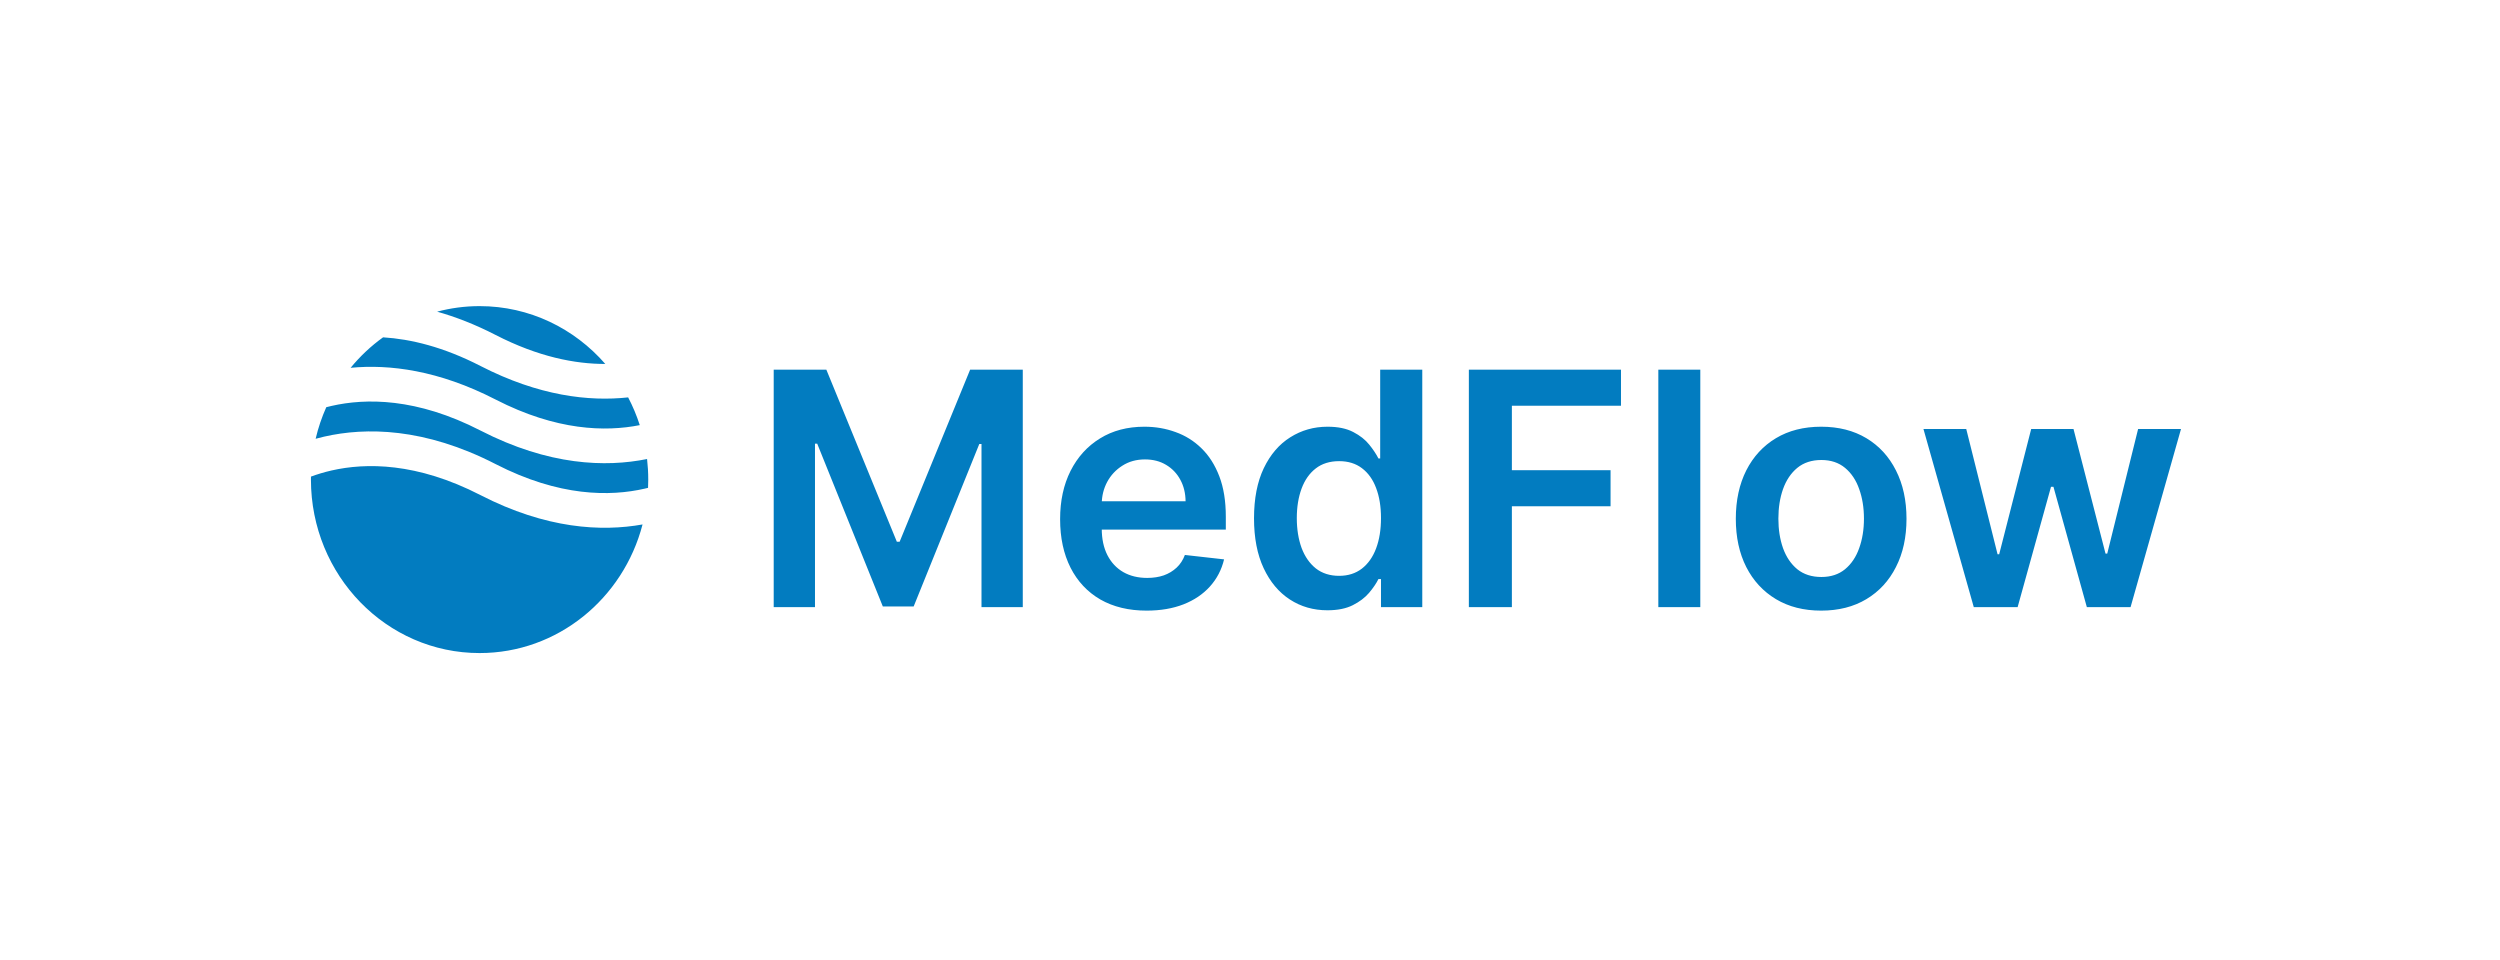
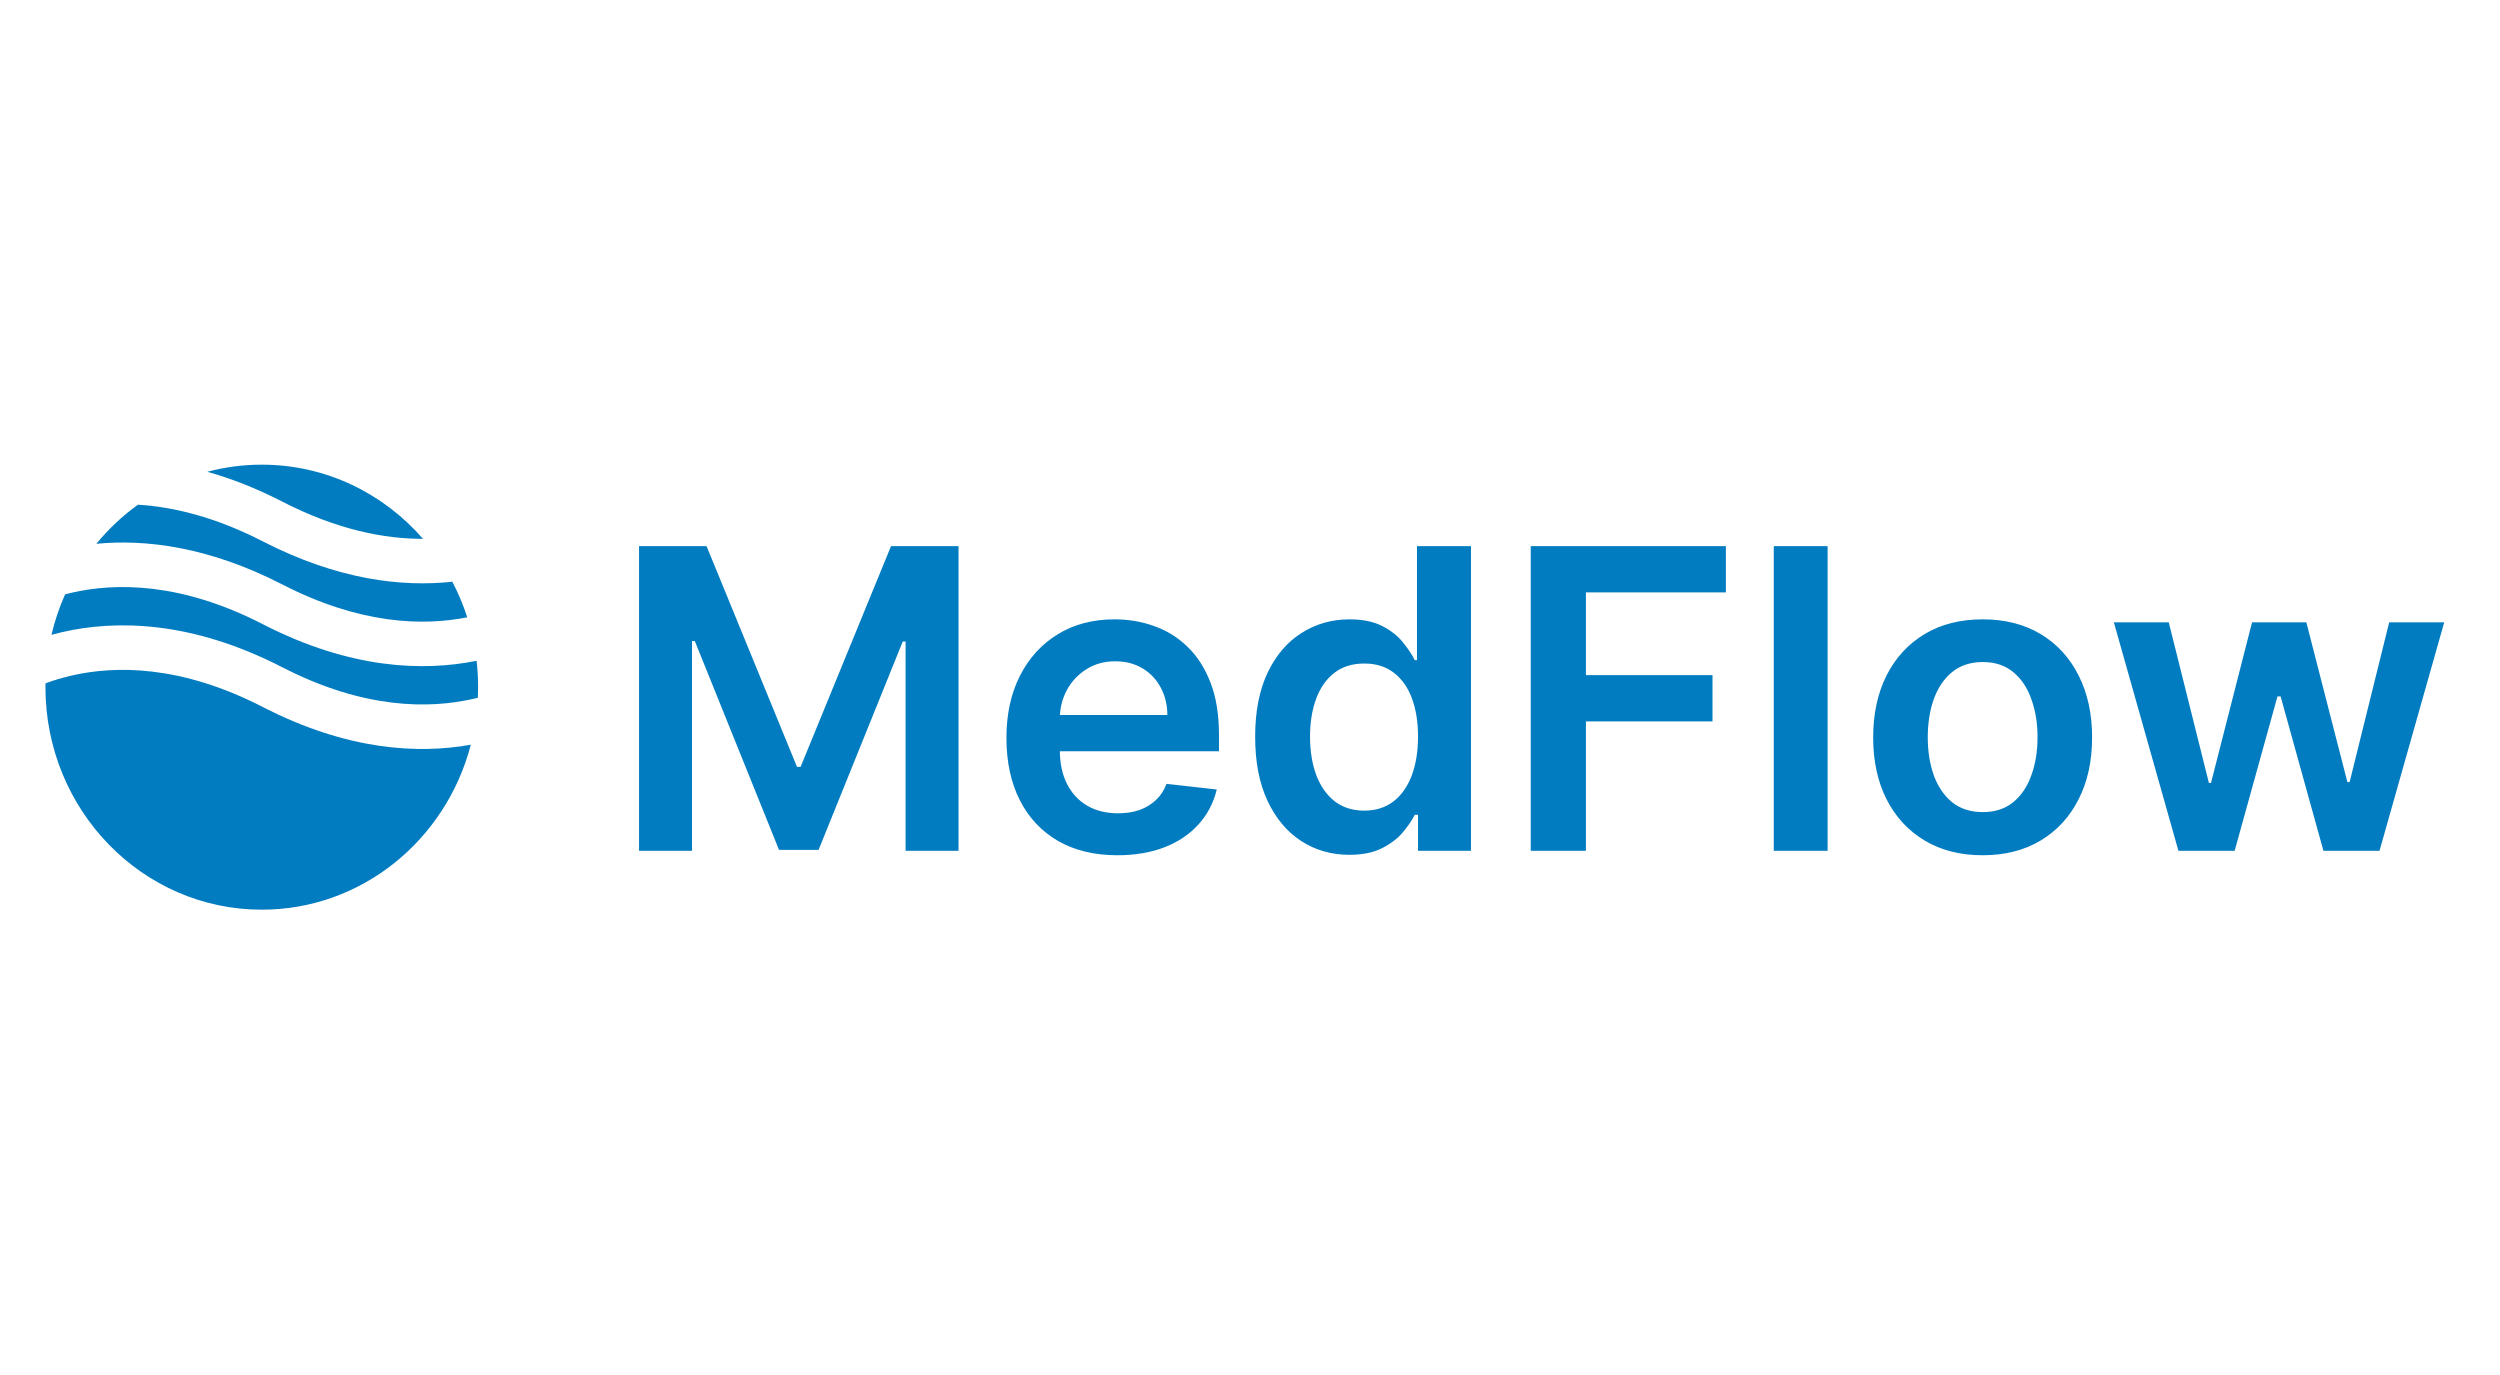
- <svg xmlns="http://www.w3.org/2000/svg" width="245" height="94" viewBox="0 0 245 94" fill="none">
-   <path fill-rule="evenodd" clip-rule="evenodd" d="M37.54 33.058C36.358 33.908 35.289 34.914 34.361 36.045C38.153 35.683 42.971 36.275 48.565 39.152C54.539 42.224 59.349 42.328 62.697 41.663C62.393 40.718 62.011 39.808 61.558 38.944C57.726 39.36 52.813 38.809 47.087 35.865C43.451 33.995 40.246 33.225 37.54 33.058ZM59.319 35.667C56.293 32.189 51.895 30 47 30C45.562 30 44.168 30.189 42.838 30.544C44.639 31.049 46.552 31.788 48.565 32.824C52.757 34.98 56.377 35.674 59.319 35.667ZM63.413 44.984C59.368 45.805 53.784 45.637 47.087 42.193C40.827 38.973 35.844 39.014 32.483 39.782C32.31 39.821 32.141 39.863 31.975 39.906C31.535 40.891 31.184 41.926 30.932 43C31.201 42.926 31.48 42.856 31.766 42.79C35.843 41.859 41.604 41.899 48.565 45.479C54.826 48.699 59.809 48.658 63.169 47.89C63.284 47.864 63.398 47.837 63.509 47.809C63.522 47.541 63.528 47.271 63.528 47C63.528 46.318 63.489 45.645 63.413 44.984ZM62.97 51.396C58.965 52.117 53.542 51.84 47.087 48.52C40.827 45.301 35.844 45.341 32.483 46.109C31.738 46.28 31.067 46.488 30.475 46.707C30.473 46.804 30.472 46.902 30.472 47C30.472 56.389 37.872 64 47 64C54.65 64 61.086 58.654 62.97 51.396Z" fill="#027CC0" />
-   <path d="M75.823 36.227H80.982L87.891 53.091H88.164L95.073 36.227H100.232V59.5H96.187V43.511H95.971L89.539 59.432H86.516L80.085 43.477H79.869V59.5H75.823V36.227ZM112.369 59.841C110.619 59.841 109.107 59.477 107.835 58.75C106.569 58.015 105.596 56.977 104.914 55.636C104.232 54.288 103.891 52.701 103.891 50.875C103.891 49.08 104.232 47.504 104.914 46.148C105.604 44.784 106.566 43.724 107.801 42.966C109.035 42.201 110.486 41.818 112.153 41.818C113.229 41.818 114.244 41.992 115.198 42.341C116.16 42.682 117.009 43.212 117.744 43.932C118.486 44.651 119.069 45.568 119.494 46.682C119.918 47.788 120.13 49.106 120.13 50.636V51.898H105.823V49.125H116.187C116.179 48.337 116.009 47.636 115.676 47.023C115.342 46.401 114.876 45.913 114.278 45.557C113.687 45.201 112.998 45.023 112.21 45.023C111.369 45.023 110.63 45.227 109.994 45.636C109.357 46.038 108.861 46.568 108.505 47.227C108.157 47.879 107.979 48.595 107.971 49.375V51.795C107.971 52.811 108.157 53.682 108.528 54.409C108.899 55.129 109.418 55.682 110.085 56.068C110.751 56.447 111.532 56.636 112.426 56.636C113.024 56.636 113.566 56.553 114.051 56.386C114.535 56.212 114.956 55.958 115.312 55.625C115.668 55.292 115.937 54.879 116.119 54.386L119.96 54.818C119.717 55.833 119.255 56.72 118.573 57.477C117.899 58.227 117.035 58.811 115.982 59.227C114.929 59.636 113.725 59.841 112.369 59.841ZM130.087 59.807C128.716 59.807 127.489 59.455 126.406 58.75C125.322 58.045 124.466 57.023 123.837 55.682C123.209 54.341 122.894 52.712 122.894 50.795C122.894 48.856 123.212 47.22 123.849 45.886C124.493 44.545 125.36 43.534 126.451 42.852C127.542 42.163 128.758 41.818 130.099 41.818C131.122 41.818 131.962 41.992 132.622 42.341C133.281 42.682 133.803 43.095 134.19 43.58C134.576 44.057 134.875 44.508 135.087 44.932H135.258V36.227H139.383V59.5H135.337V56.75H135.087C134.875 57.174 134.569 57.625 134.167 58.102C133.766 58.572 133.235 58.974 132.576 59.307C131.917 59.64 131.087 59.807 130.087 59.807ZM131.235 56.432C132.106 56.432 132.849 56.197 133.462 55.727C134.076 55.25 134.542 54.587 134.86 53.739C135.178 52.89 135.337 51.901 135.337 50.773C135.337 49.644 135.178 48.663 134.86 47.83C134.55 46.996 134.087 46.349 133.474 45.886C132.868 45.424 132.122 45.193 131.235 45.193C130.319 45.193 129.553 45.432 128.94 45.909C128.326 46.386 127.864 47.045 127.553 47.886C127.243 48.727 127.087 49.689 127.087 50.773C127.087 51.864 127.243 52.837 127.553 53.693C127.872 54.542 128.337 55.212 128.951 55.705C129.572 56.189 130.334 56.432 131.235 56.432ZM143.948 59.5V36.227H158.857V39.761H148.164V46.08H157.835V49.614H148.164V59.5H143.948ZM166.63 36.227V59.5H162.516V36.227H166.63ZM178.474 59.841C176.769 59.841 175.292 59.466 174.042 58.716C172.792 57.966 171.822 56.917 171.133 55.568C170.451 54.22 170.11 52.644 170.11 50.841C170.11 49.038 170.451 47.458 171.133 46.102C171.822 44.746 172.792 43.693 174.042 42.943C175.292 42.193 176.769 41.818 178.474 41.818C180.178 41.818 181.656 42.193 182.906 42.943C184.156 43.693 185.122 44.746 185.803 46.102C186.493 47.458 186.837 49.038 186.837 50.841C186.837 52.644 186.493 54.22 185.803 55.568C185.122 56.917 184.156 57.966 182.906 58.716C181.656 59.466 180.178 59.841 178.474 59.841ZM178.497 56.545C179.421 56.545 180.194 56.292 180.815 55.784C181.436 55.269 181.898 54.58 182.201 53.716C182.512 52.852 182.667 51.89 182.667 50.83C182.667 49.761 182.512 48.795 182.201 47.932C181.898 47.061 181.436 46.367 180.815 45.852C180.194 45.337 179.421 45.08 178.497 45.08C177.55 45.08 176.762 45.337 176.133 45.852C175.512 46.367 175.046 47.061 174.735 47.932C174.432 48.795 174.281 49.761 174.281 50.83C174.281 51.89 174.432 52.852 174.735 53.716C175.046 54.58 175.512 55.269 176.133 55.784C176.762 56.292 177.55 56.545 178.497 56.545ZM193.431 59.5L188.499 42.045H192.693L195.761 54.318H195.92L199.056 42.045H203.204L206.34 54.25H206.511L209.534 42.045H213.738L208.795 59.5H204.511L201.238 47.705H200.999L197.727 59.5H193.431Z" fill="#027CC0" />
+ <svg xmlns="http://www.w3.org/2000/svg" width="191" height="105" viewBox="0 0 191 105" fill="none">
+   <path fill-rule="evenodd" clip-rule="evenodd" d="M10.54 38.558C9.358 39.408 8.289 40.414 7.361 41.545C11.153 41.183 15.971 41.775 21.565 44.652C27.539 47.724 32.349 47.828 35.697 47.163C35.393 46.218 35.011 45.308 34.558 44.444C30.726 44.86 25.813 44.309 20.087 41.365C16.451 39.495 13.246 38.725 10.54 38.558ZM32.319 41.167C29.293 37.689 24.895 35.5 20 35.5C18.562 35.5 17.168 35.689 15.838 36.044C17.639 36.549 19.552 37.288 21.565 38.324C25.757 40.48 29.377 41.174 32.319 41.167ZM36.413 50.484C32.368 51.305 26.784 51.137 20.087 47.693C13.827 44.473 8.844 44.514 5.484 45.282C5.31 45.321 5.141 45.363 4.975 45.406C4.535 46.391 4.184 47.426 3.932 48.5C4.201 48.426 4.479 48.356 4.766 48.29C8.843 47.359 14.604 47.399 21.565 50.979C27.826 54.199 32.809 54.158 36.169 53.39C36.284 53.364 36.398 53.337 36.509 53.309C36.522 53.041 36.528 52.771 36.528 52.5C36.528 51.818 36.489 51.145 36.413 50.484ZM35.97 56.896C31.965 57.617 26.543 57.34 20.087 54.02C13.827 50.801 8.844 50.841 5.484 51.609C4.738 51.78 4.067 51.988 3.475 52.207C3.473 52.304 3.472 52.402 3.472 52.5C3.472 61.889 10.872 69.5 20 69.5C27.65 69.5 34.086 64.154 35.97 56.896Z" fill="#027CC0" />
+   <path d="M48.823 41.727H53.982L60.892 58.591H61.164L68.073 41.727H73.232V65H69.187V49.011H68.971L62.539 64.932H59.517L53.085 48.977H52.869V65H48.823V41.727ZM85.369 65.341C83.619 65.341 82.107 64.977 80.835 64.25C79.57 63.515 78.596 62.477 77.914 61.136C77.232 59.788 76.891 58.201 76.891 56.375C76.891 54.58 77.232 53.004 77.914 51.648C78.604 50.284 79.566 49.224 80.801 48.466C82.035 47.701 83.486 47.318 85.153 47.318C86.229 47.318 87.244 47.492 88.198 47.841C89.16 48.182 90.009 48.712 90.744 49.432C91.486 50.151 92.07 51.068 92.494 52.182C92.918 53.288 93.13 54.606 93.13 56.136V57.398H78.823V54.625H89.187C89.179 53.837 89.009 53.136 88.676 52.523C88.342 51.901 87.876 51.413 87.278 51.057C86.687 50.701 85.998 50.523 85.21 50.523C84.369 50.523 83.63 50.727 82.994 51.136C82.357 51.538 81.861 52.068 81.505 52.727C81.157 53.379 80.979 54.095 80.971 54.875V57.295C80.971 58.311 81.157 59.182 81.528 59.909C81.899 60.629 82.418 61.182 83.085 61.568C83.751 61.947 84.532 62.136 85.426 62.136C86.024 62.136 86.566 62.053 87.051 61.886C87.535 61.712 87.956 61.458 88.312 61.125C88.668 60.792 88.937 60.379 89.119 59.886L92.96 60.318C92.717 61.333 92.255 62.22 91.573 62.977C90.899 63.727 90.035 64.311 88.982 64.727C87.929 65.136 86.725 65.341 85.369 65.341ZM103.087 65.307C101.716 65.307 100.489 64.954 99.406 64.25C98.322 63.545 97.466 62.523 96.838 61.182C96.209 59.841 95.894 58.212 95.894 56.295C95.894 54.356 96.213 52.72 96.849 51.386C97.493 50.045 98.36 49.034 99.451 48.352C100.542 47.663 101.758 47.318 103.099 47.318C104.122 47.318 104.962 47.492 105.622 47.841C106.281 48.182 106.803 48.595 107.19 49.08C107.576 49.557 107.875 50.008 108.087 50.432H108.258V41.727H112.383V65H108.337V62.25H108.087C107.875 62.674 107.569 63.125 107.167 63.602C106.766 64.072 106.235 64.474 105.576 64.807C104.917 65.14 104.087 65.307 103.087 65.307ZM104.235 61.932C105.106 61.932 105.849 61.697 106.462 61.227C107.076 60.75 107.542 60.087 107.86 59.239C108.178 58.39 108.337 57.401 108.337 56.273C108.337 55.144 108.178 54.163 107.86 53.33C107.55 52.496 107.087 51.849 106.474 51.386C105.868 50.924 105.122 50.693 104.235 50.693C103.319 50.693 102.553 50.932 101.94 51.409C101.326 51.886 100.864 52.545 100.553 53.386C100.243 54.227 100.087 55.189 100.087 56.273C100.087 57.364 100.243 58.337 100.553 59.193C100.872 60.042 101.337 60.712 101.951 61.205C102.572 61.689 103.334 61.932 104.235 61.932ZM116.948 65V41.727H131.857V45.261H121.164V51.58H130.835V55.114H121.164V65H116.948ZM139.63 41.727V65H135.516V41.727H139.63ZM151.474 65.341C149.769 65.341 148.292 64.966 147.042 64.216C145.792 63.466 144.822 62.417 144.133 61.068C143.451 59.72 143.11 58.144 143.11 56.341C143.11 54.538 143.451 52.958 144.133 51.602C144.822 50.246 145.792 49.193 147.042 48.443C148.292 47.693 149.769 47.318 151.474 47.318C153.178 47.318 154.656 47.693 155.906 48.443C157.156 49.193 158.122 50.246 158.803 51.602C159.493 52.958 159.837 54.538 159.837 56.341C159.837 58.144 159.493 59.72 158.803 61.068C158.122 62.417 157.156 63.466 155.906 64.216C154.656 64.966 153.178 65.341 151.474 65.341ZM151.497 62.045C152.421 62.045 153.194 61.792 153.815 61.284C154.436 60.769 154.898 60.08 155.201 59.216C155.512 58.352 155.667 57.39 155.667 56.33C155.667 55.261 155.512 54.295 155.201 53.432C154.898 52.561 154.436 51.867 153.815 51.352C153.194 50.837 152.421 50.58 151.497 50.58C150.55 50.58 149.762 50.837 149.133 51.352C148.512 51.867 148.046 52.561 147.735 53.432C147.432 54.295 147.281 55.261 147.281 56.33C147.281 57.39 147.432 58.352 147.735 59.216C148.046 60.08 148.512 60.769 149.133 61.284C149.762 61.792 150.55 62.045 151.497 62.045ZM166.431 65L161.499 47.545H165.693L168.761 59.818H168.92L172.056 47.545H176.204L179.34 59.75H179.511L182.534 47.545H186.738L181.795 65H177.511L174.238 53.205H173.999L170.727 65H166.431Z" fill="#027CC0" />
</svg>
